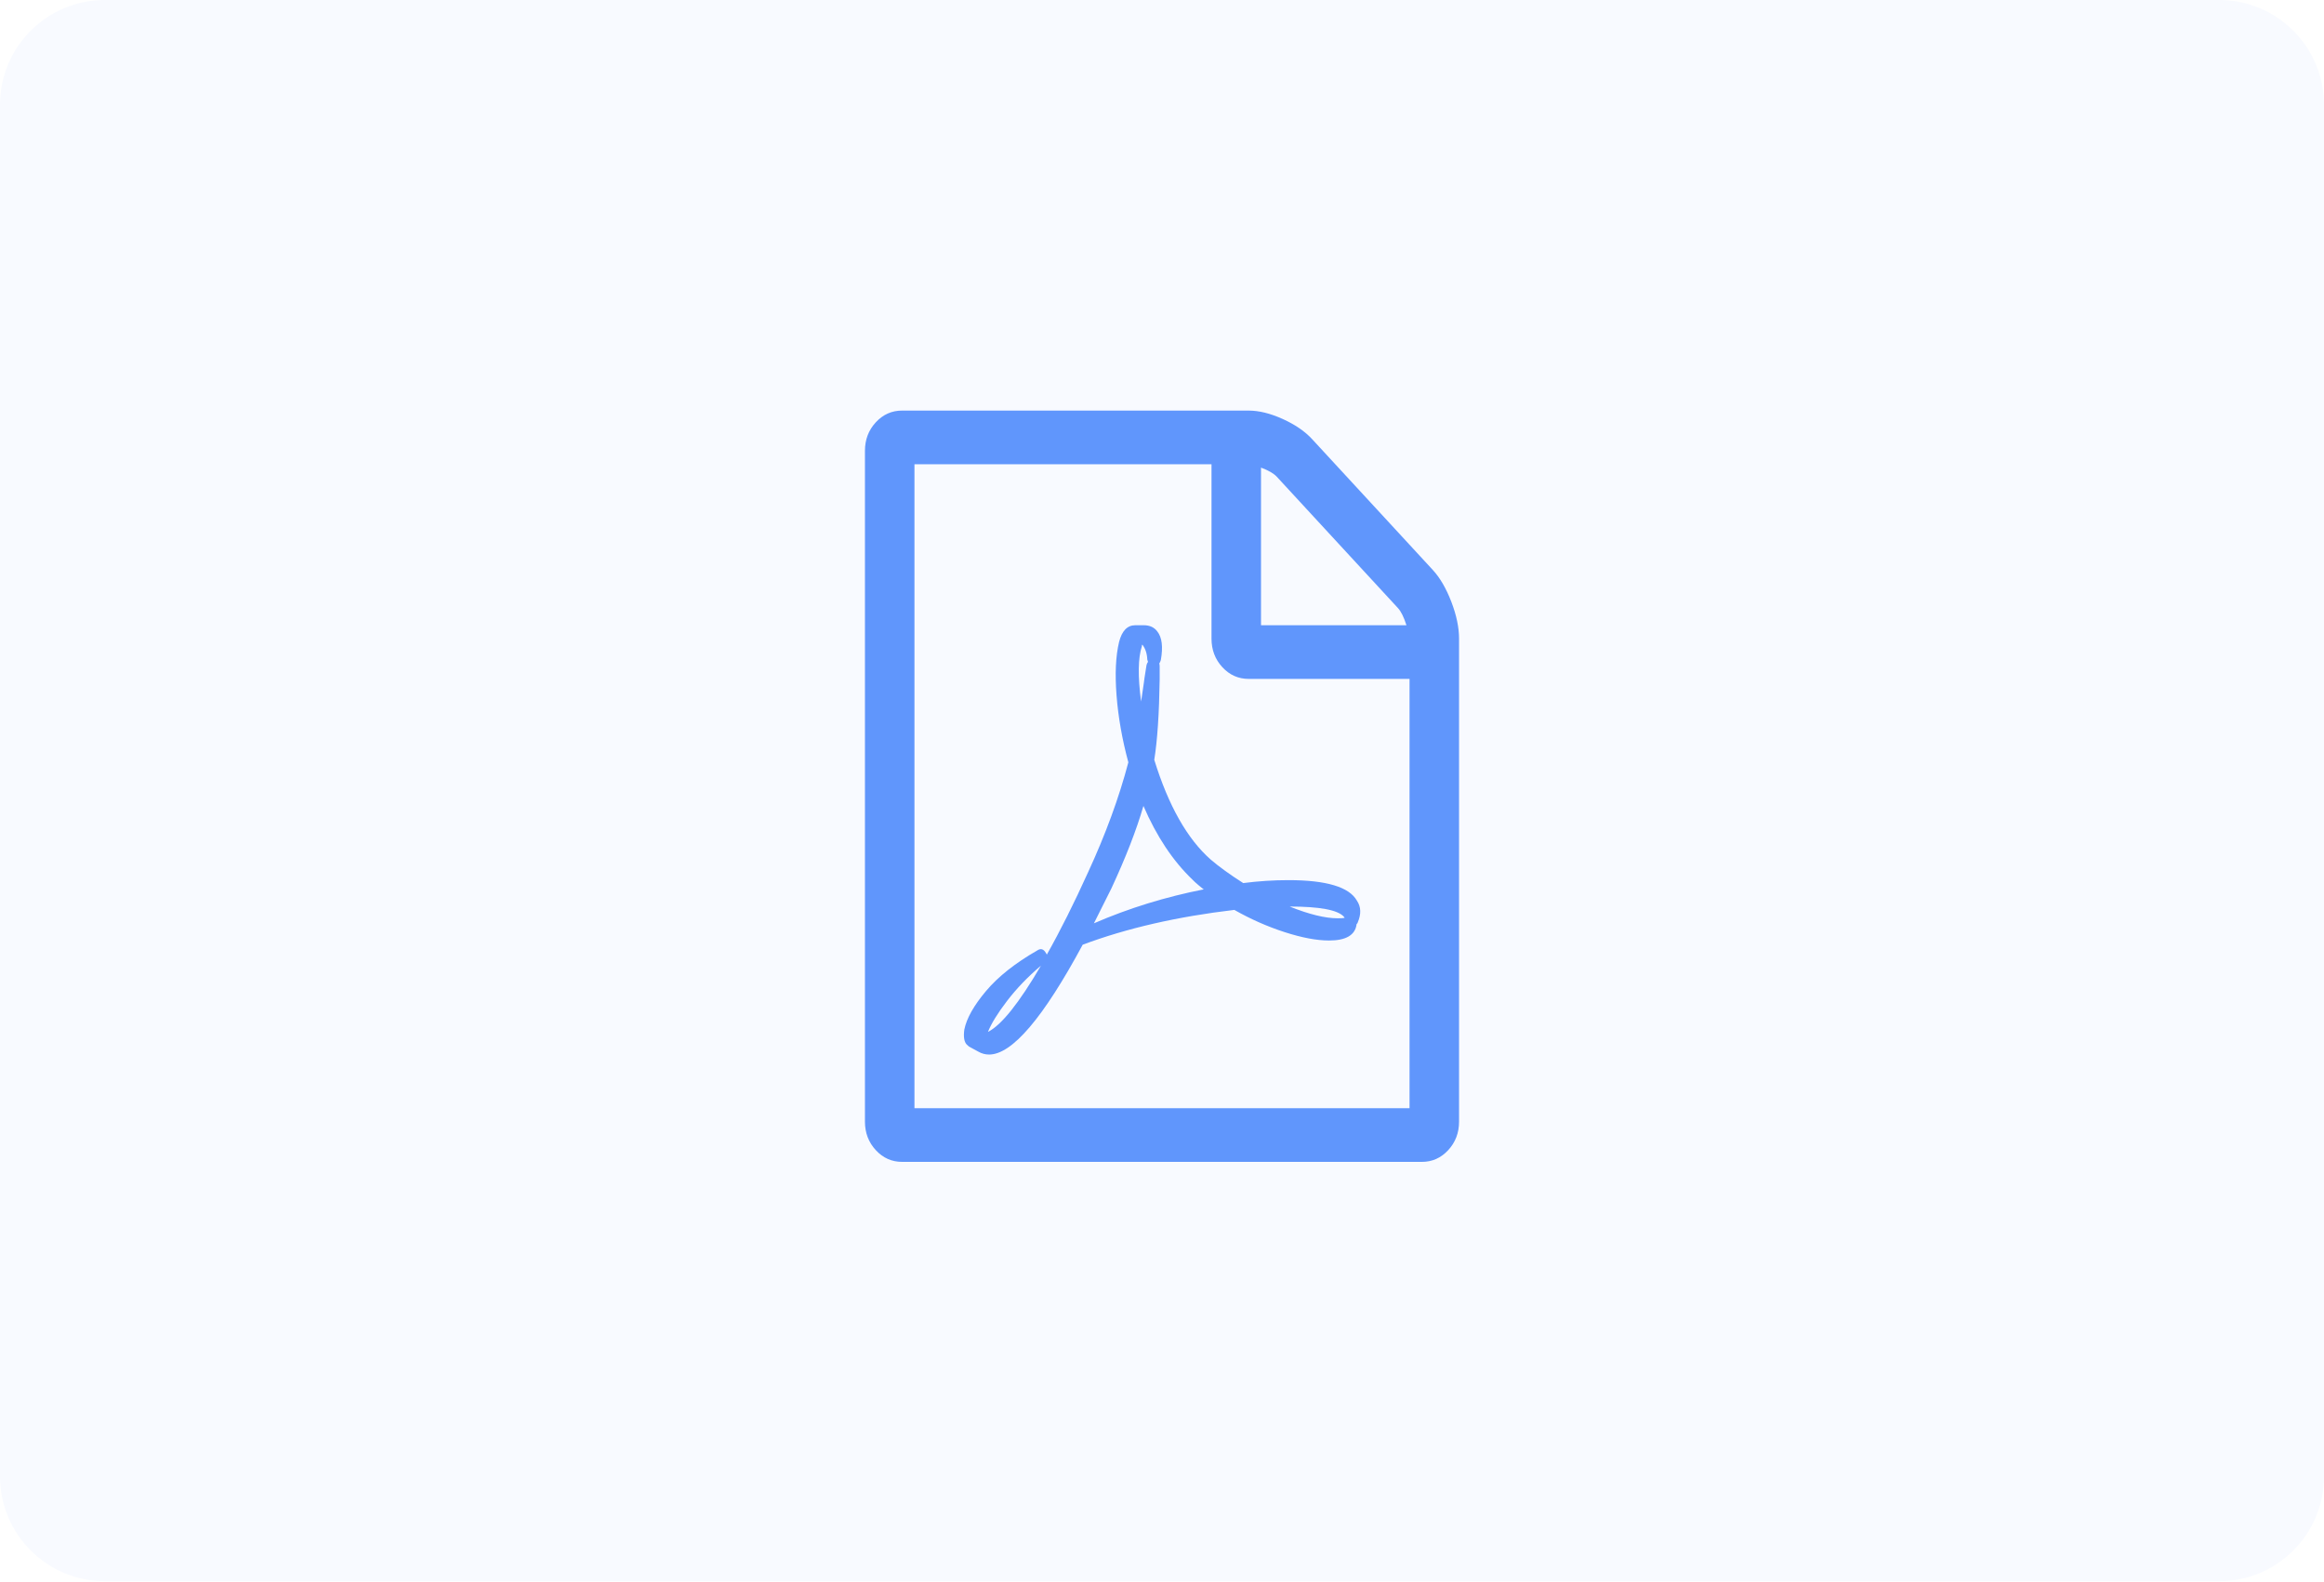
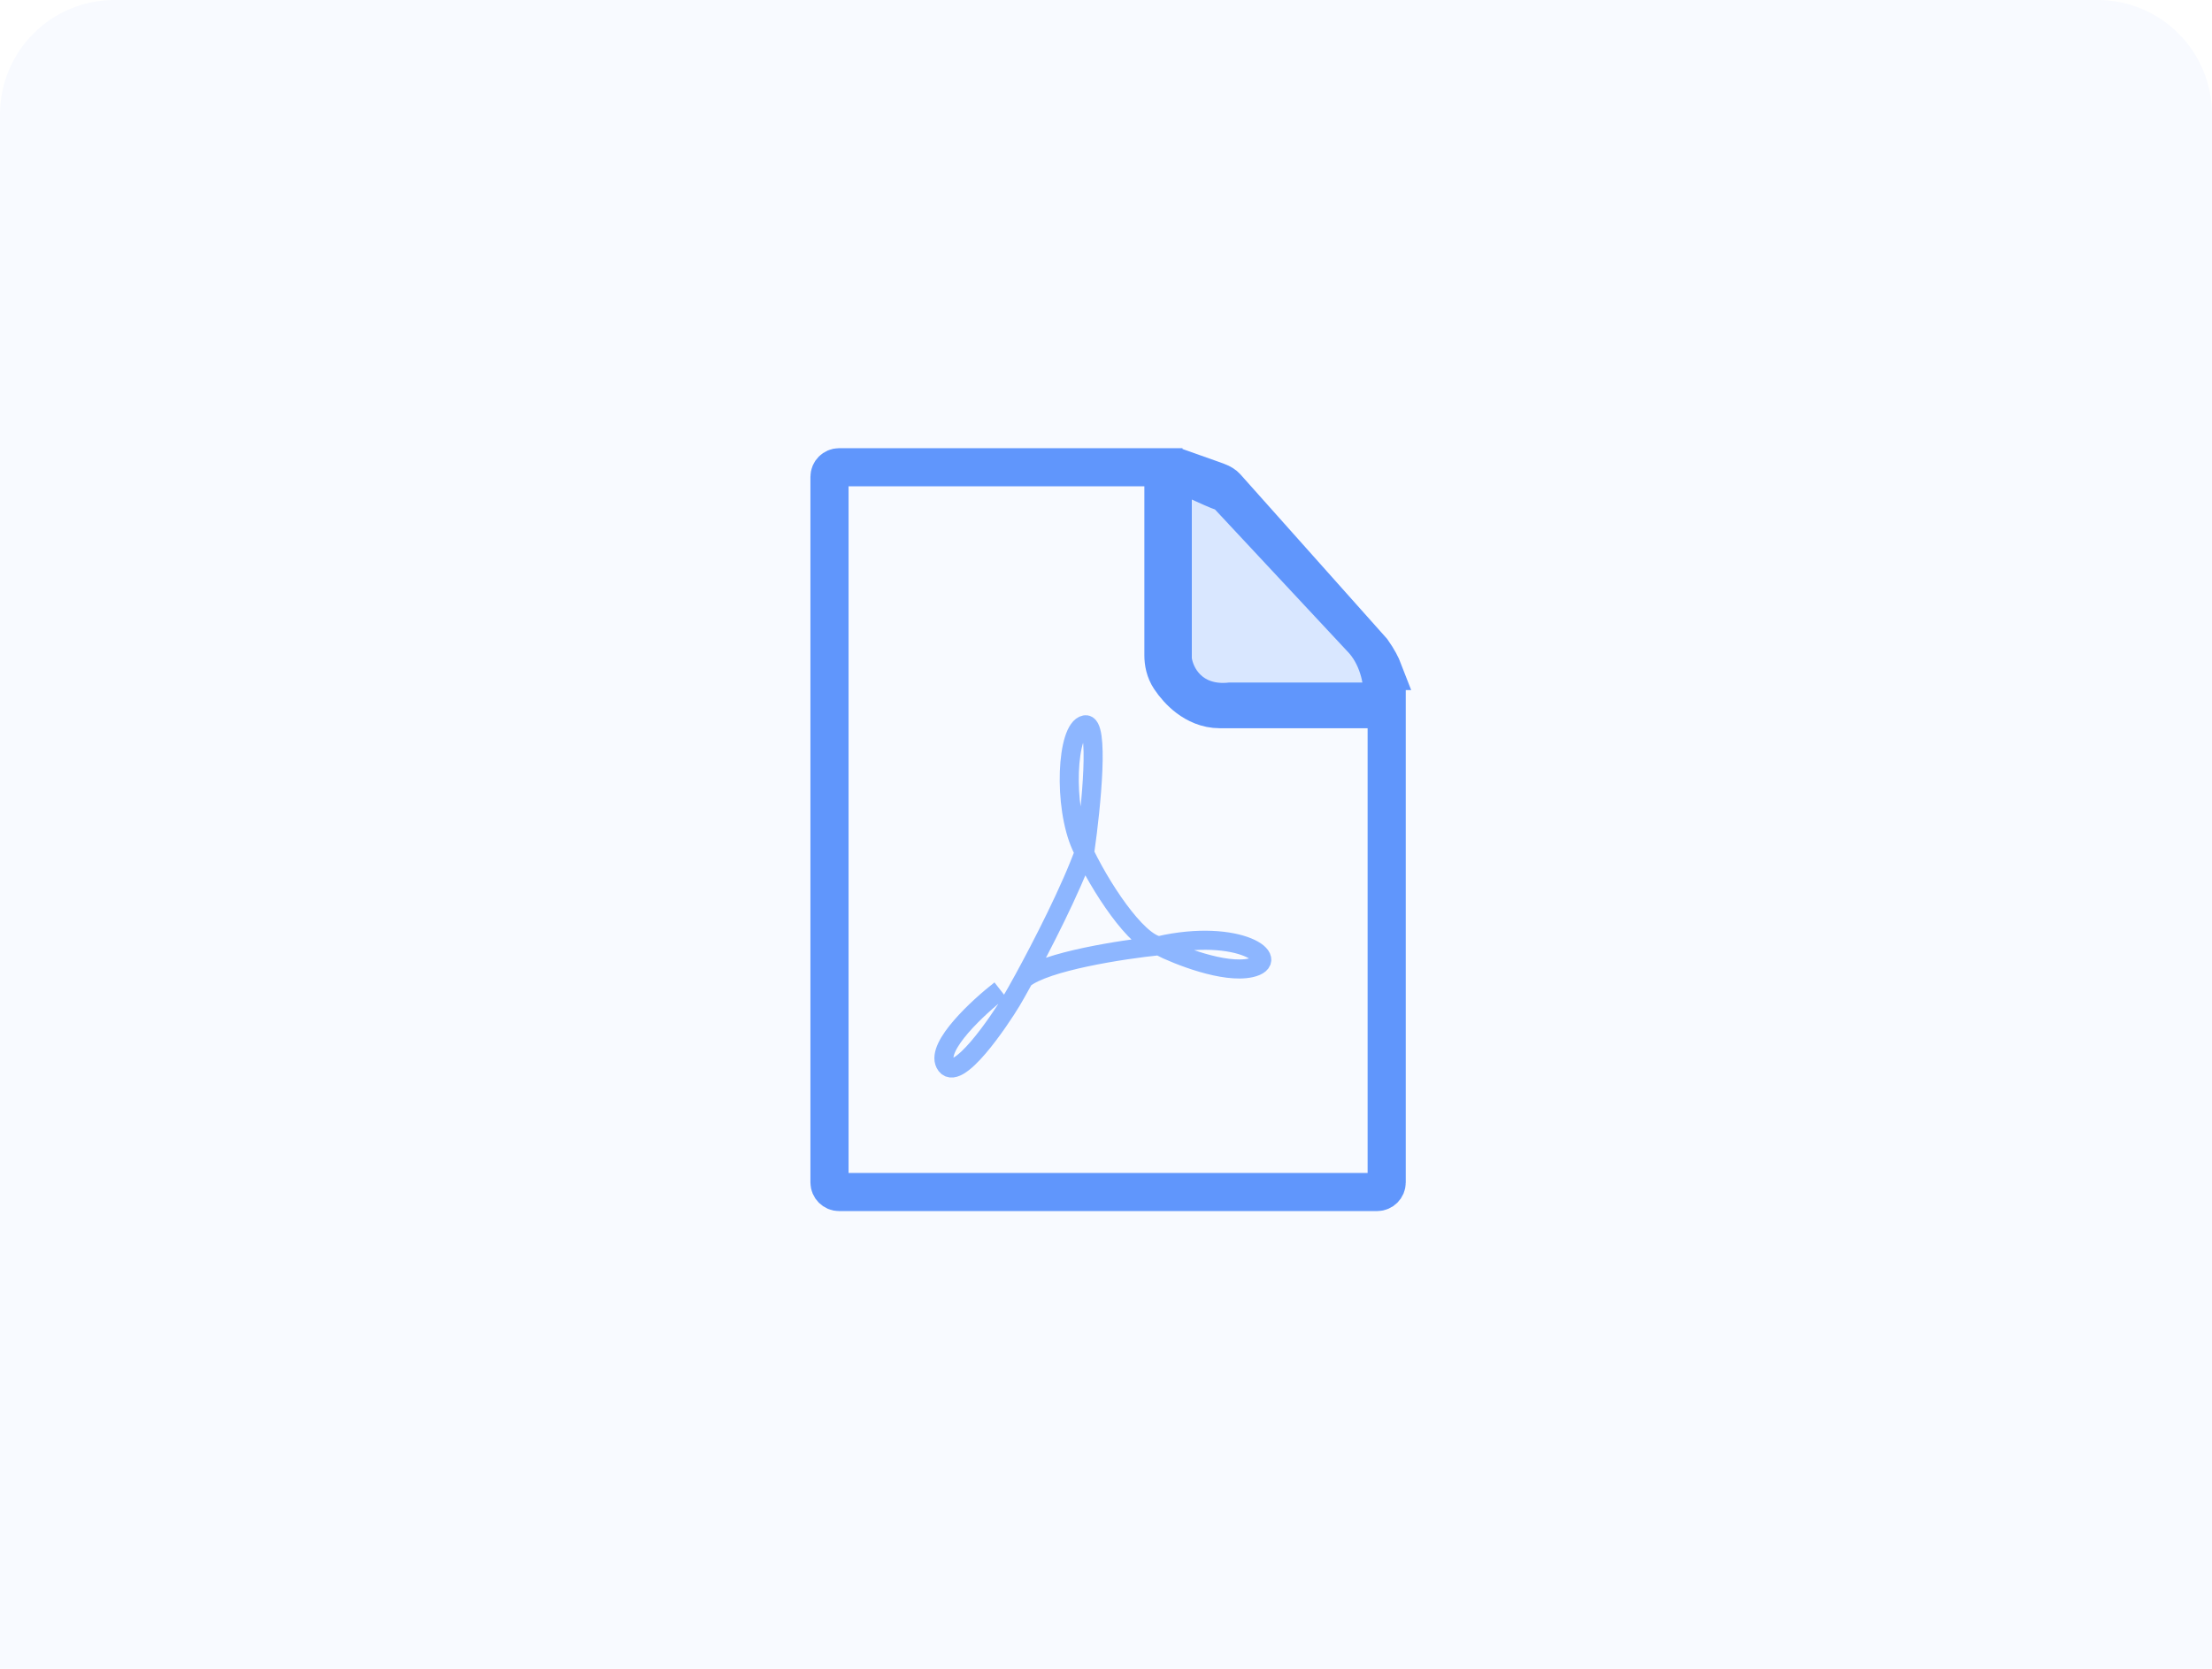
- <svg xmlns="http://www.w3.org/2000/svg" width="266" height="181" viewBox="0 0 266 181" fill="none">
-   <rect width="266" height="181" rx="12" fill="#F8FAFF" />
-   <path d="M163.99 65.237C164.816 66.132 165.524 67.348 166.115 68.884C166.705 70.42 167 71.827 167 73.107V128.393C167 129.673 166.587 130.76 165.76 131.656C164.934 132.552 163.931 133 162.75 133H103.25C102.069 133 101.066 132.552 100.24 131.656C99.413 130.76 99 129.673 99 128.393V51.607C99 50.327 99.413 49.24 100.24 48.344C101.066 47.448 102.069 47 103.25 47H142.917C144.097 47 145.396 47.32 146.812 47.96C148.229 48.6 149.351 49.368 150.177 50.263L163.99 65.237ZM144.333 53.527V71.571H160.979C160.684 70.644 160.359 69.988 160.005 69.604L146.148 54.583C145.794 54.199 145.189 53.847 144.333 53.527ZM161.333 126.857V77.714H142.917C141.736 77.714 140.733 77.266 139.906 76.371C139.08 75.475 138.667 74.387 138.667 73.107V53.143H104.667V126.857H161.333ZM138.578 98.398C139.552 99.23 140.792 100.126 142.297 101.086C144.038 100.862 145.765 100.75 147.477 100.75C151.815 100.75 154.427 101.534 155.312 103.102C155.785 103.805 155.814 104.637 155.401 105.597C155.401 105.629 155.386 105.661 155.357 105.693L155.268 105.789V105.837C155.091 107.053 154.043 107.661 152.125 107.661C150.708 107.661 149.011 107.341 147.034 106.701C145.056 106.061 143.138 105.213 141.279 104.157C134.756 104.925 128.971 106.253 123.924 108.141C119.409 116.523 115.838 120.714 113.211 120.714C112.768 120.714 112.355 120.602 111.971 120.378L110.909 119.802C110.879 119.77 110.791 119.69 110.643 119.562C110.348 119.243 110.26 118.667 110.378 117.835C110.643 116.555 111.47 115.091 112.857 113.444C114.244 111.796 116.192 110.252 118.701 108.812C119.114 108.525 119.453 108.621 119.719 109.1C119.778 109.164 119.807 109.228 119.807 109.292C121.342 106.573 122.921 103.422 124.544 99.838C126.551 95.487 128.086 91.296 129.148 87.264C128.44 84.641 127.99 82.09 127.798 79.61C127.606 77.13 127.702 75.091 128.086 73.491C128.411 72.211 129.03 71.571 129.945 71.571H130.919C131.598 71.571 132.115 71.811 132.469 72.291C133 72.963 133.133 74.051 132.867 75.555C132.808 75.747 132.749 75.875 132.69 75.939C132.72 76.035 132.734 76.163 132.734 76.323V77.762C132.675 81.698 132.469 84.769 132.115 86.977C133.738 92.224 135.892 96.031 138.578 98.398ZM113.078 118.123C114.613 117.355 116.635 114.827 119.143 110.54C117.638 111.82 116.347 113.164 115.27 114.571C114.192 115.979 113.462 117.163 113.078 118.123ZM130.698 73.971C130.255 75.315 130.226 77.426 130.609 80.306C130.639 80.082 130.742 79.378 130.919 78.194C130.919 78.098 131.023 77.41 131.229 76.131C131.259 76.003 131.318 75.875 131.406 75.747C131.377 75.715 131.362 75.683 131.362 75.651C131.332 75.587 131.318 75.539 131.318 75.507C131.288 74.803 131.096 74.227 130.742 73.779C130.742 73.811 130.727 73.843 130.698 73.875V73.971ZM125.208 105.693C129.193 103.965 133.384 102.67 137.781 101.806C137.722 101.774 137.53 101.622 137.206 101.35C136.881 101.078 136.645 100.862 136.497 100.702C134.254 98.558 132.38 95.743 130.875 92.256C130.078 95.007 128.853 98.159 127.201 101.71C126.315 103.501 125.651 104.829 125.208 105.693ZM153.807 104.925C153.099 104.157 151.033 103.773 147.609 103.773C149.852 104.669 151.682 105.117 153.099 105.117C153.512 105.117 153.778 105.101 153.896 105.069C153.896 105.037 153.866 104.989 153.807 104.925Z" fill="#6096FC" />
+ <svg xmlns="http://www.w3.org/2000/svg" width="232" height="175" viewBox="0 0 232 175" fill="none">
+   <path d="M0 12C0 5.373 5.373 0 12 0H220C226.627 0 232 5.373 232 12V175H0V12Z" fill="#F8FAFF" />
+   <path d="M88 49H122.024V68.731C122.024 69.463 122.179 70.352 122.721 71.161C123.147 71.798 123.78 72.561 124.606 73.184C125.435 73.808 126.565 74.366 127.927 74.366H145.439V124C145.439 124.552 144.991 125 144.439 125H88C87.448 125 87 124.552 87 124V50C87 49.448 87.448 49 88 49ZM145.099 70.366H127.927C127.691 70.366 127.387 70.27 127.012 69.988C126.638 69.707 126.3 69.315 126.051 68.944C126.049 68.94 126.047 68.933 126.044 68.921C126.035 68.886 126.024 68.824 126.024 68.731V49.905C126.407 50.039 126.773 50.175 127.119 50.303C127.319 50.377 127.513 50.449 127.7 50.517C128.126 50.672 128.425 50.873 128.601 51.071L143.921 68.248C144.532 69.116 144.888 69.816 145.099 70.366Z" stroke="#6096FC" stroke-width="4" />
+   <path d="M104.918 103.81C102.602 105.612 98.2 109.679 99.126 111.533C100.285 113.849 104.918 106.899 106.077 104.968C106.348 104.516 106.811 103.702 107.385 102.651M121.522 99.176C119.205 98.79 115.344 92.998 113.413 88.75C111.483 84.503 111.869 76.394 113.8 76.008C115.344 75.699 114.443 84.632 113.8 89.137C112.322 93.275 109.26 99.223 107.385 102.651M121.522 99.176C123.582 100.206 128.396 102.111 131.176 101.493C134.651 100.721 130.017 97.246 121.522 99.176ZM121.522 99.176C117.761 99.562 109.668 100.798 107.385 102.651" stroke="#8DB6FF" stroke-width="2" />
+   <path d="M124 69.071V51.071C124 50.671 126.5 52.071 128 52.571L142 67.571C143.6 69.171 144 71.571 144 72.571H129C125.4 72.971 124.167 70.404 124 69.071Z" fill="#D9E7FF" stroke="#6096FC" stroke-width="2" />
</svg>
